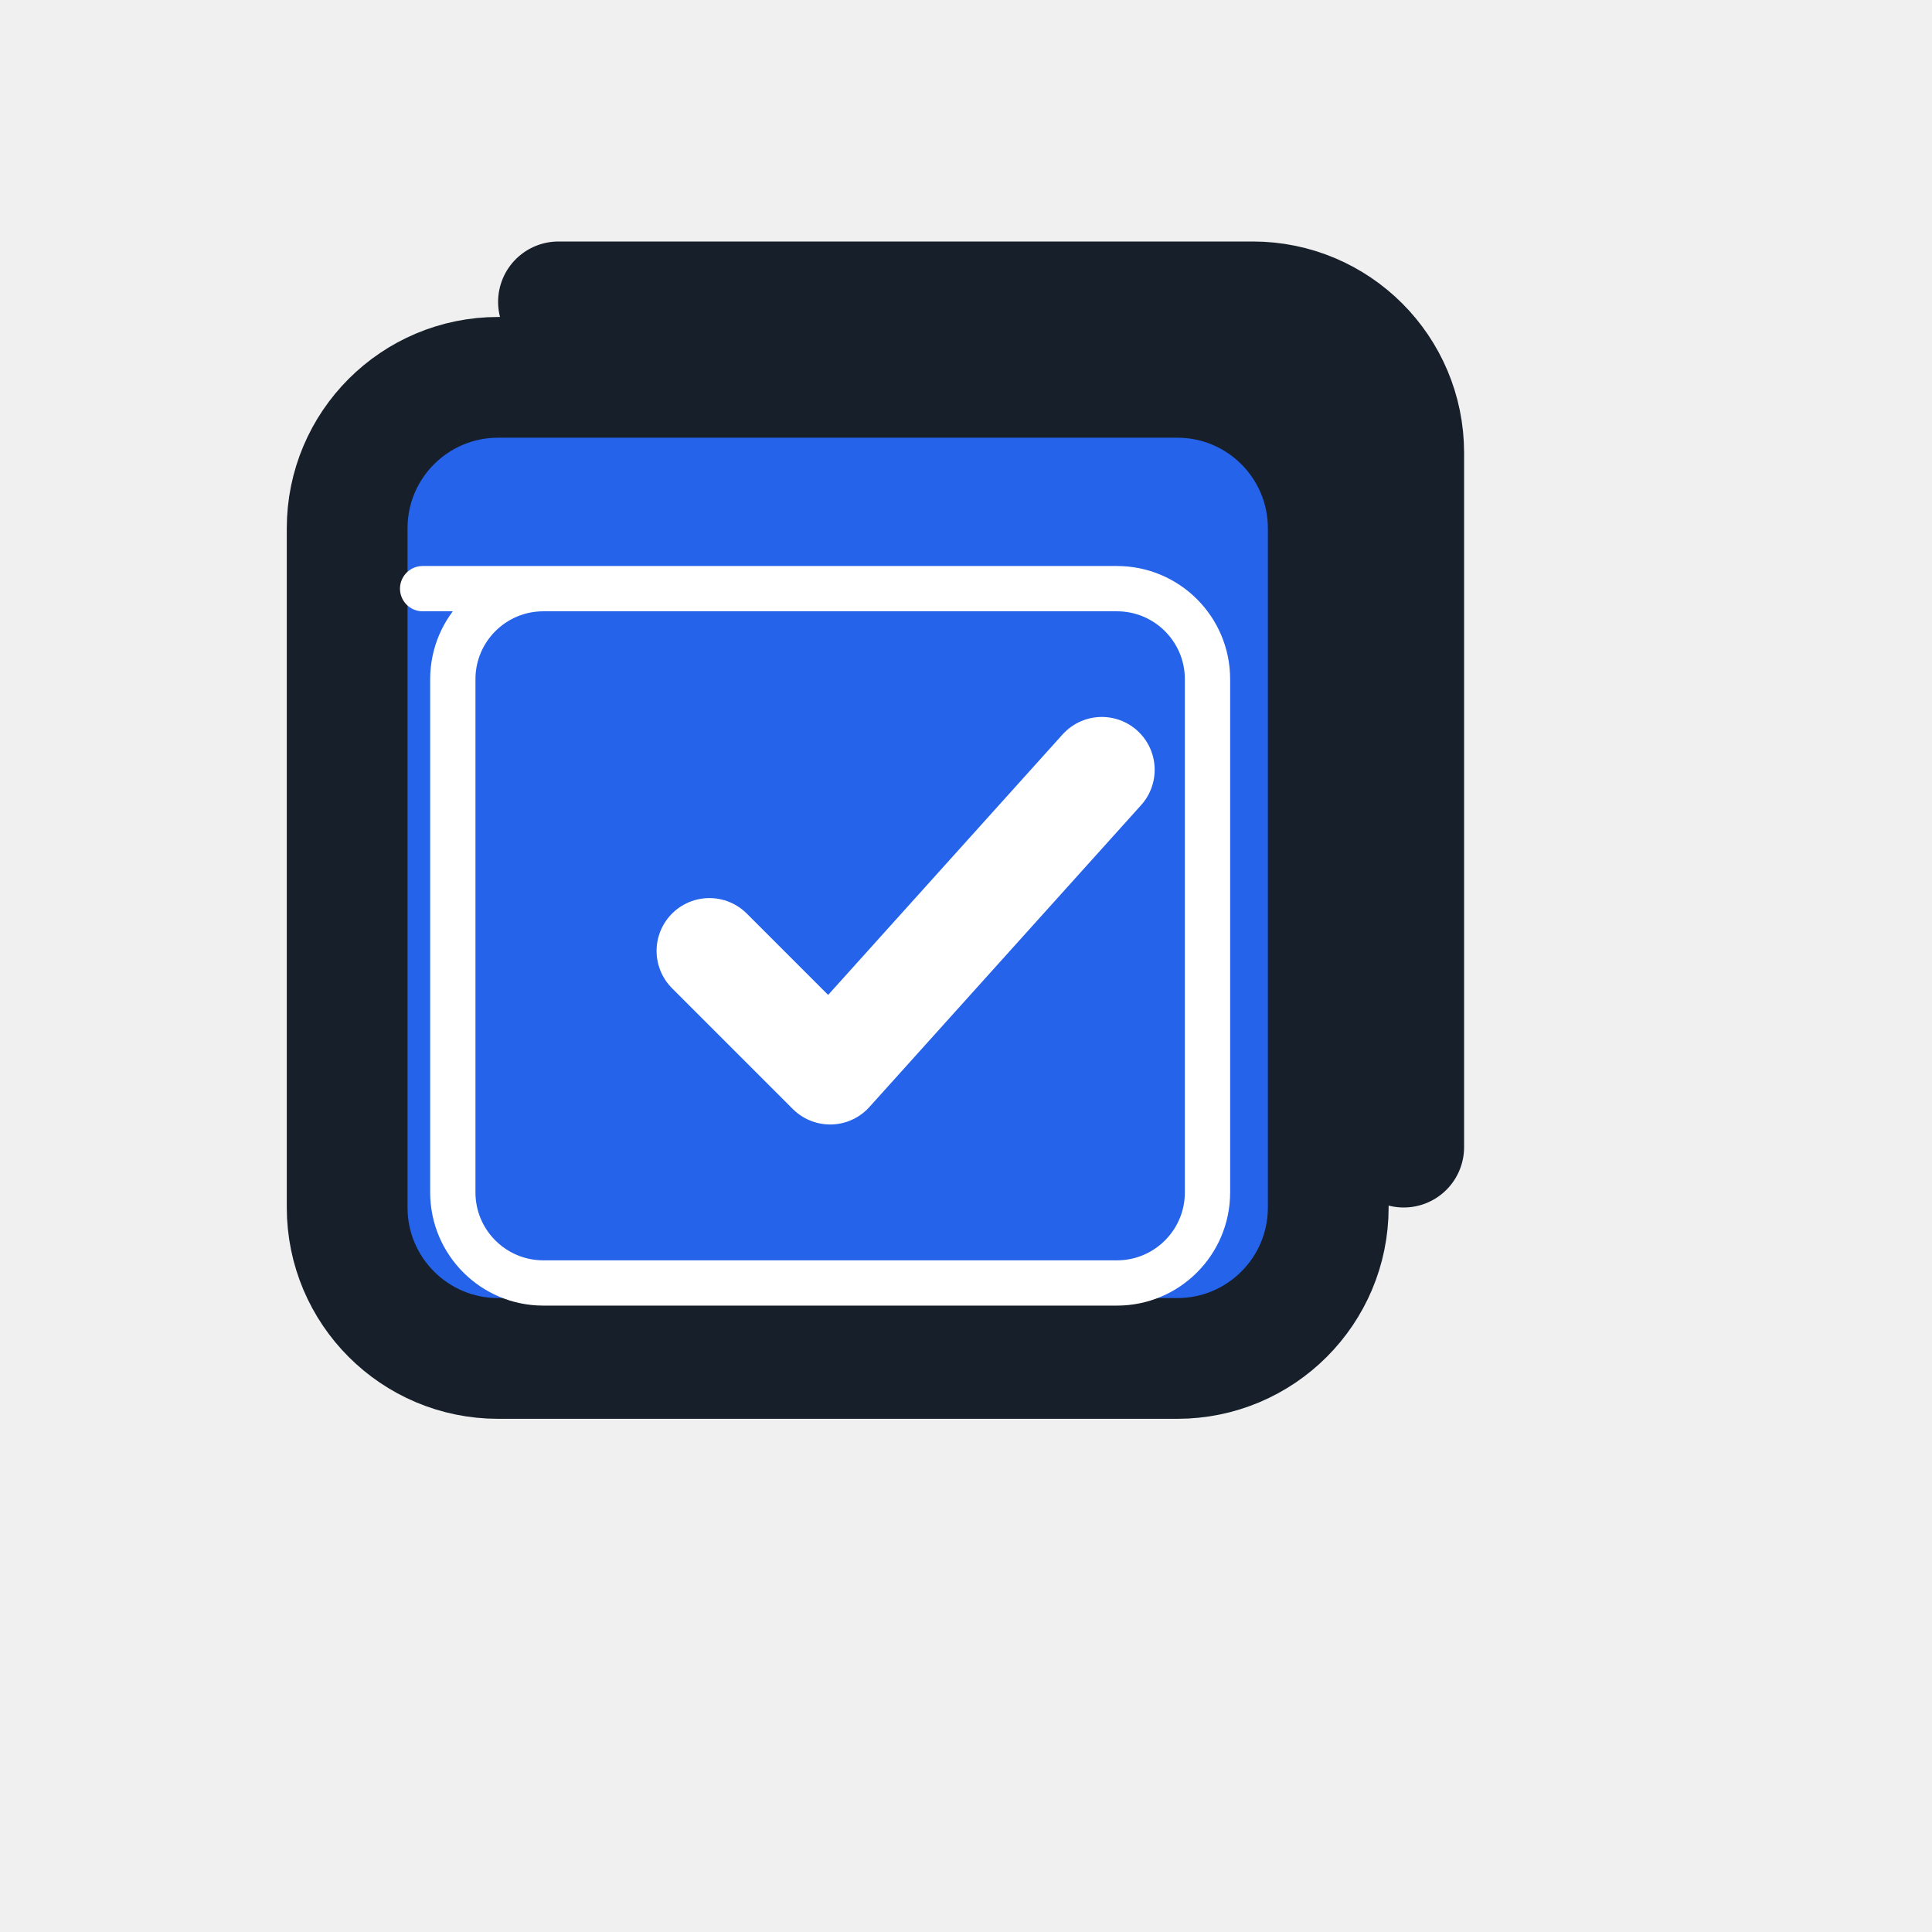
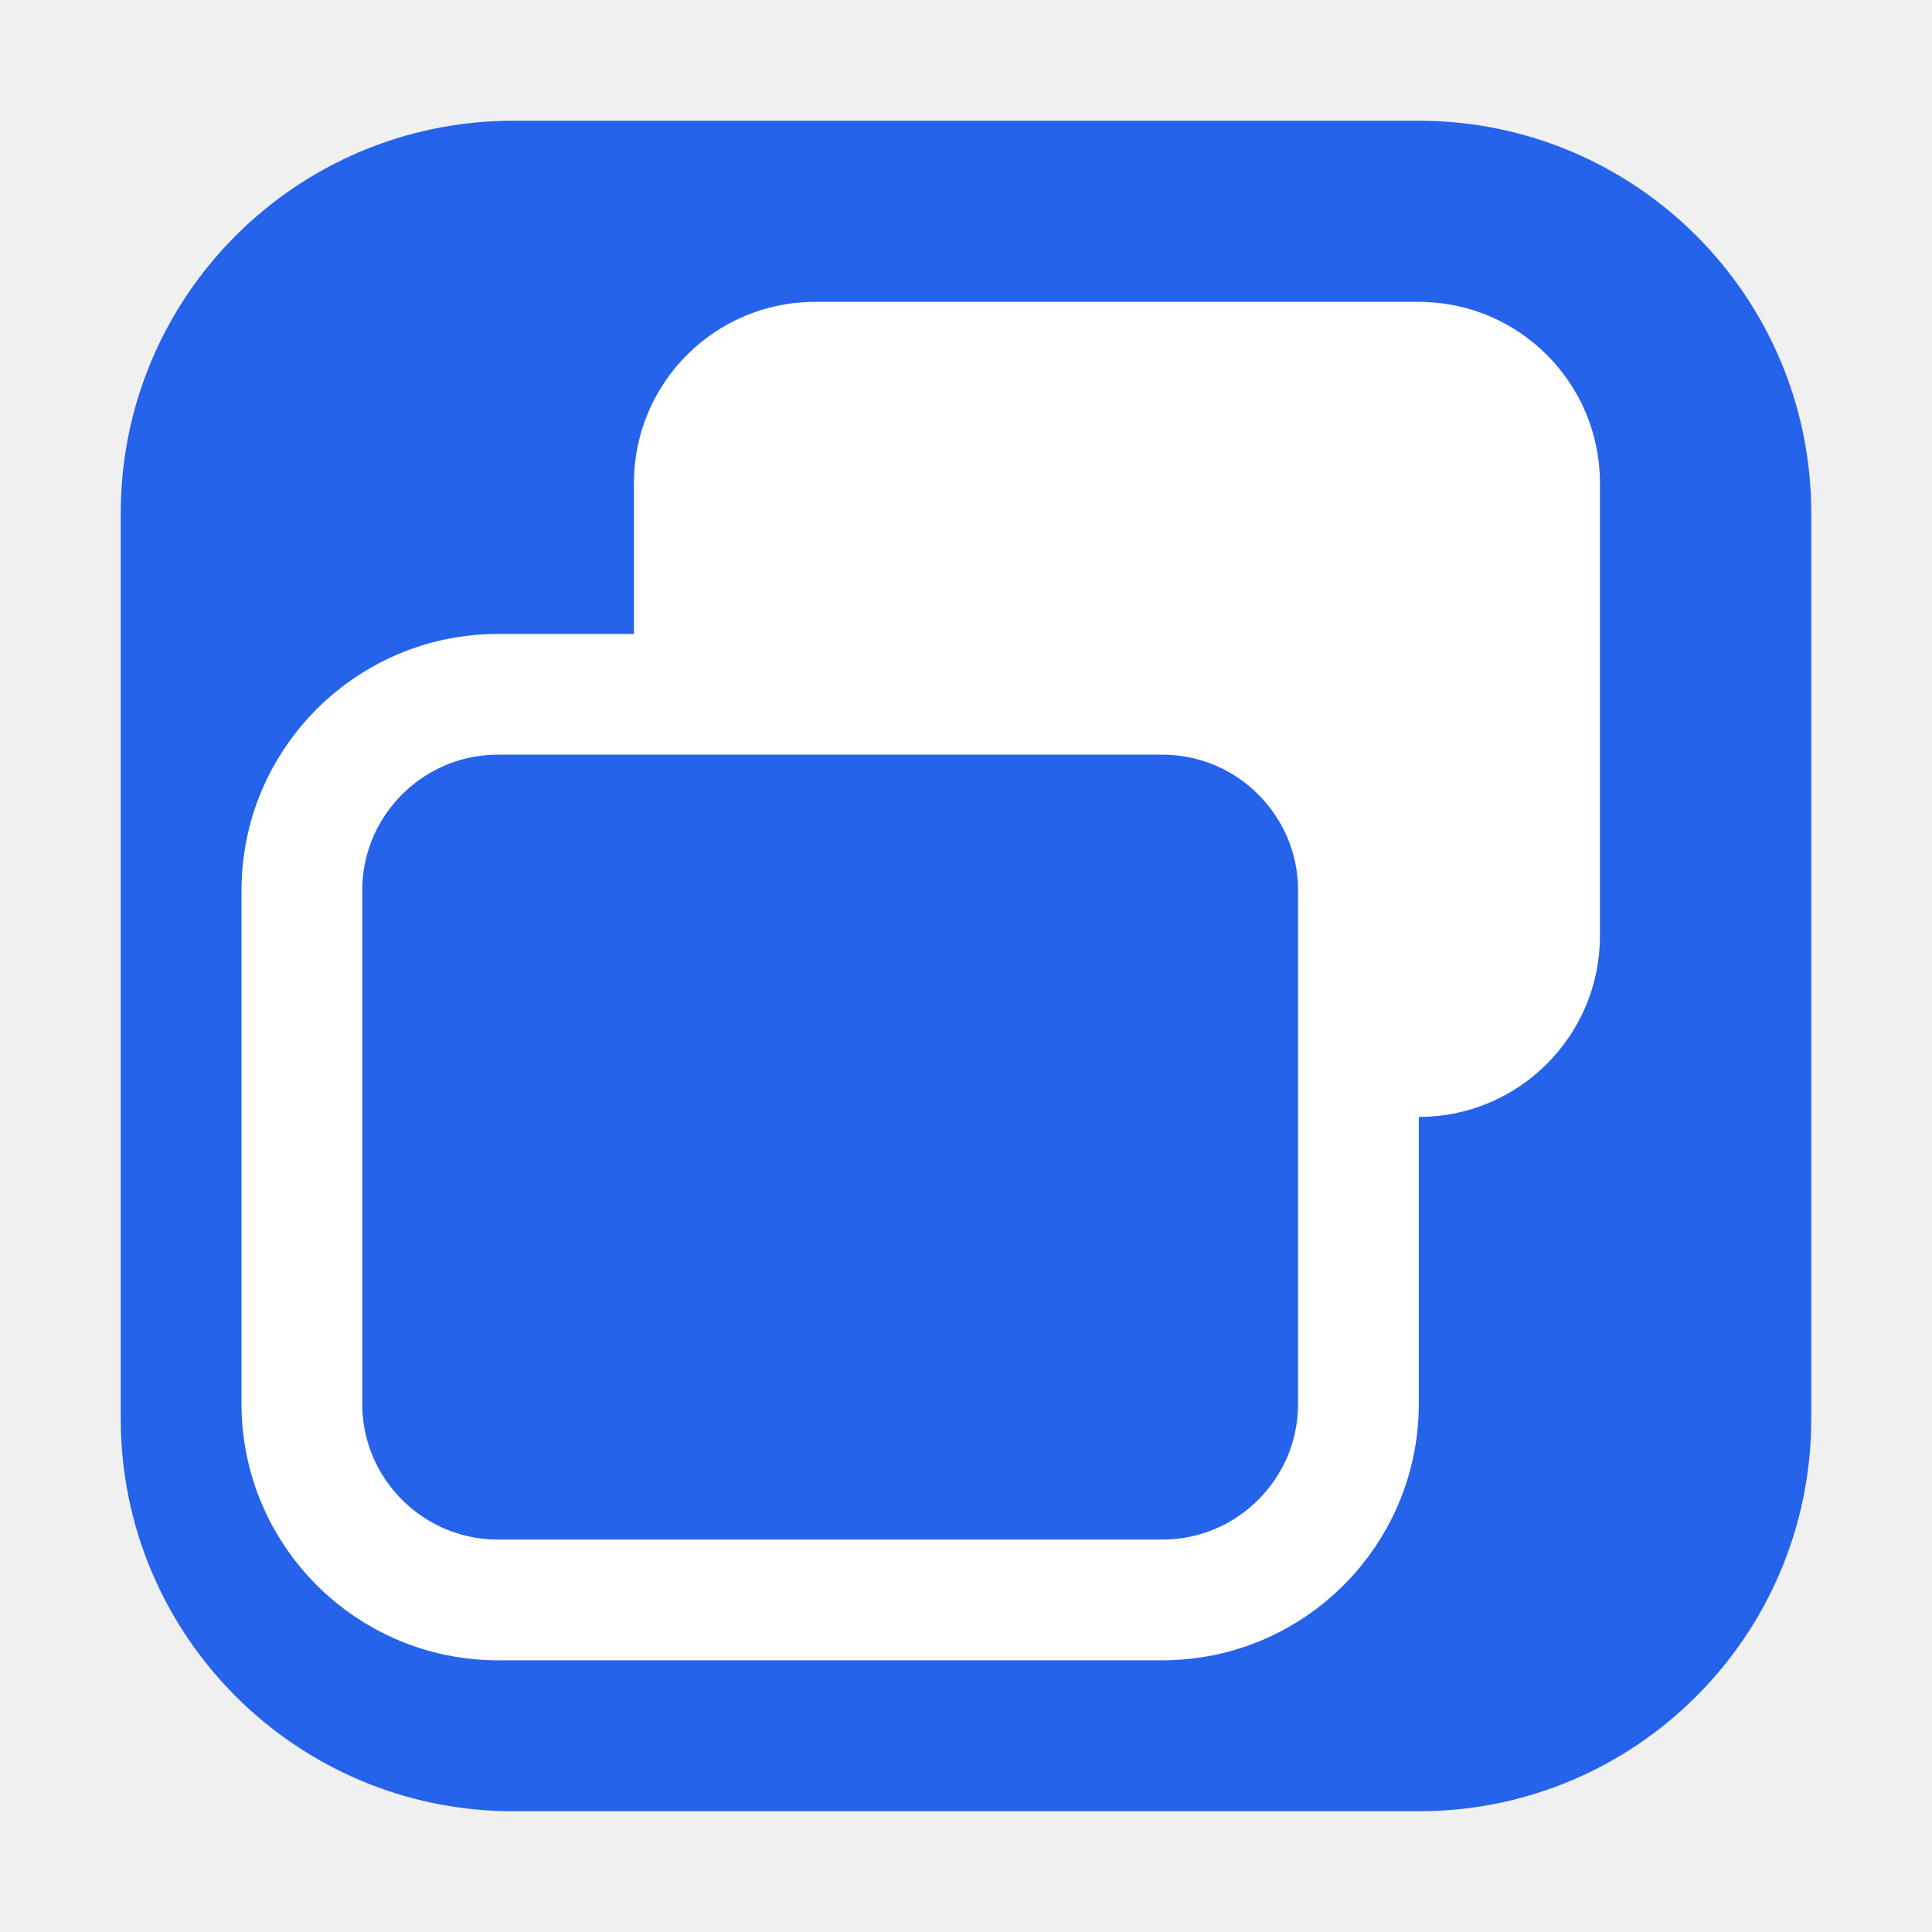
<svg xmlns="http://www.w3.org/2000/svg" viewBox="0 0 128 128" width="128" height="128">
-   <path d="M23 35a10 10 0 0 1 10-10h45a10 10 0 0 1 10 10v45a10 10 0 0 1-10 10H33a10 10 0 0 1-10-10V35Z" fill="#2563EB" stroke="#17202A" stroke-width="8" stroke-linejoin="round" />
-   <path d="M37 20h46a10 10 0 0 1 10 10v46" fill="none" stroke="#17202A" stroke-width="8" stroke-linecap="round" stroke-linejoin="round" />
-   <path d="M28 39h46a6 6 0 0 1 6 6v34a6 6 0 0 1-6 6H36a6 6 0 0 1-6-6V45a6 6 0 0 1 6-6Z" fill="none" stroke="#fff" stroke-width="3" stroke-linejoin="round" />
-   <path d="m47 63 8 8 18-20" fill="none" stroke="#fff" stroke-width="7" stroke-linecap="round" stroke-linejoin="round" />
+   <rect x="8" y="8" width="112" height="112" rx="26" fill="#2563EB" />
+   <rect x="42" y="20" width="64" height="54" rx="12" fill="#FFFFFF" />
+   <rect x="20" y="46" width="70" height="60" rx="13" fill="#2563EB" stroke="#FFFFFF" stroke-width="8" />
</svg>
